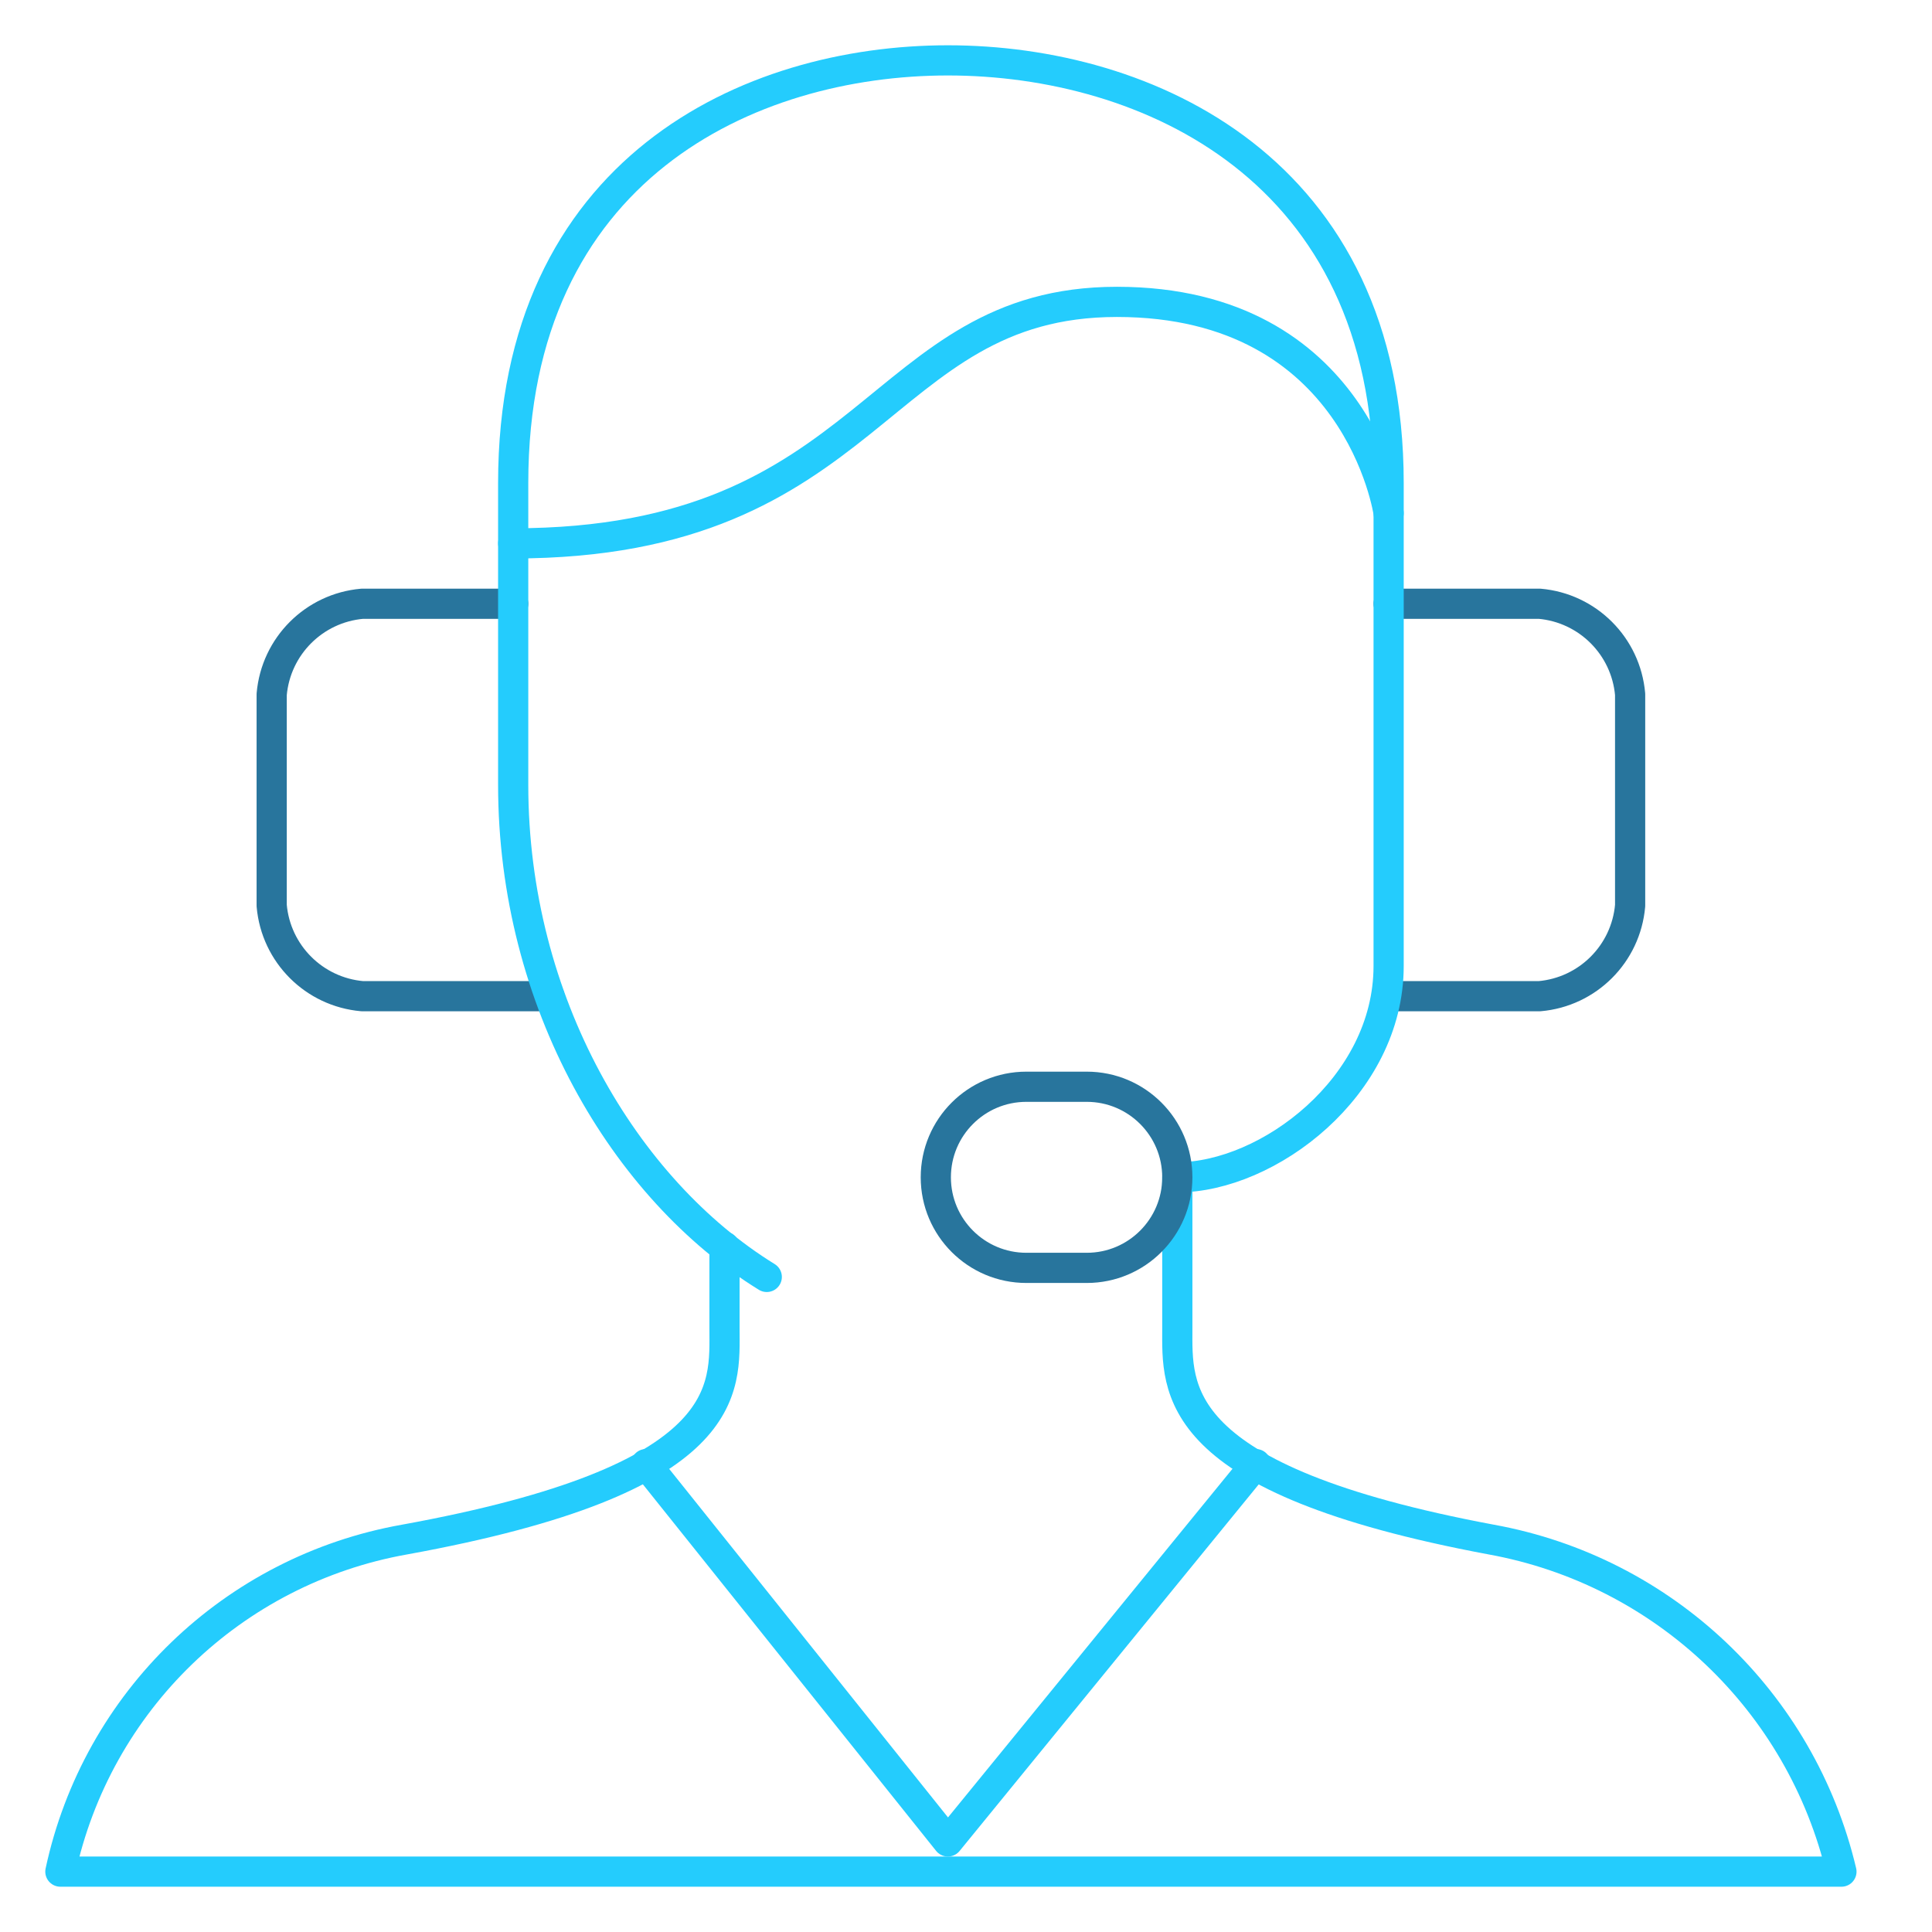
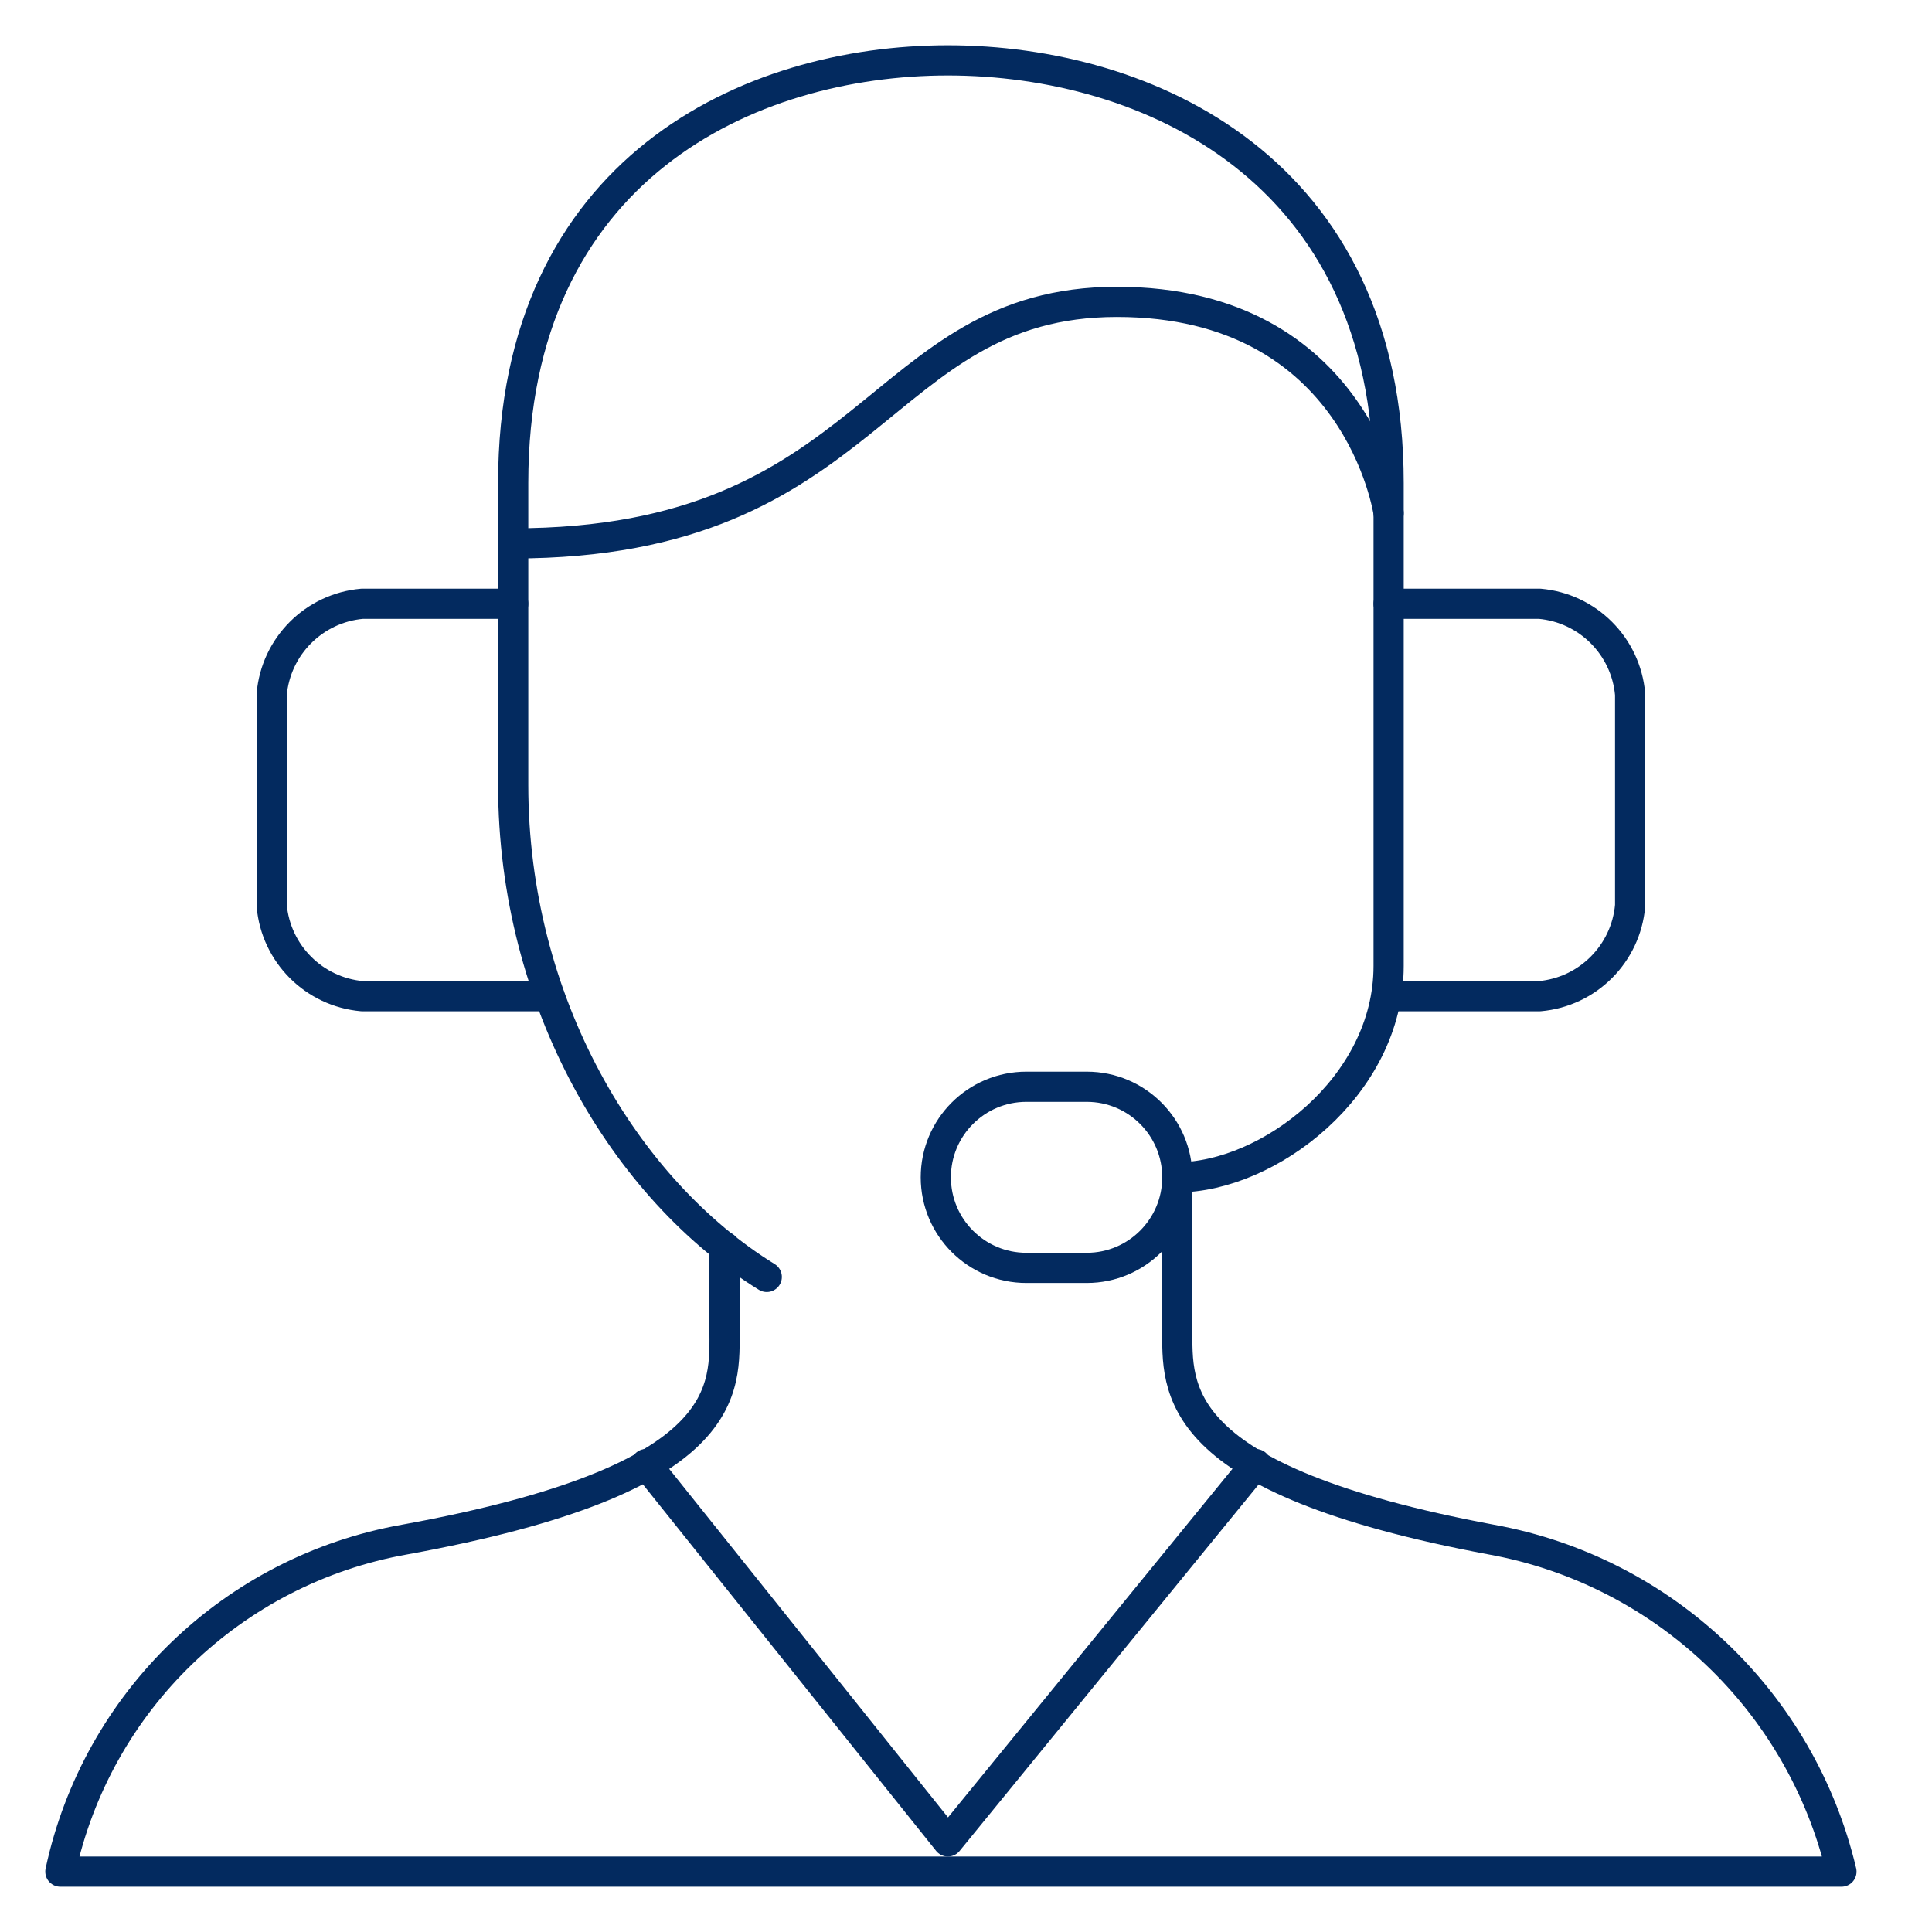
<svg xmlns="http://www.w3.org/2000/svg" viewBox="0 0 64 64" aria-labelledby="title" aria-describedby="desc" role="img" width="64" height="64">
-   <path data-name="layer2" d="M46 33h5a3.3 3.3 0 0 0 3-3v-7a3.3 3.3 0 0 0-3-3h-5m-29 0h-5a3.3 3.3 0 0 0-3 3v7a3.3 3.3 0 0 0 3 3h6.2" fill="none" stroke="#28759d" stroke-miterlimit="10" stroke-width="1" stroke-linejoin="round" stroke-linecap="round" />
-   <path data-name="layer1" d="M25.4 42.3C20.7 39.4 17 33.2 17 26V16C17 5.6 24.8 2 31.4 2 38 2 46 5.6 46 16v16c0 4-4 7-7 7" fill="none" stroke="#24ccfd" stroke-miterlimit="10" stroke-width="1" stroke-linejoin="round" stroke-linecap="round" />
-   <path data-name="layer1" d="M24 41.3V44c0 2 .4 5-10.6 7A14.2 14.2 0 0 0 2 62h59a14.6 14.6 0 0 0-11.6-11C38.7 49 39 46 39 44v-5" fill="none" stroke="#24ccfd" stroke-miterlimit="10" stroke-width="1" stroke-linejoin="round" stroke-linecap="round" />
-   <path data-name="layer2" d="M39 39a3 3 0 0 0-3-3h-2a3 3 0 0 0-3 3 3 3 0 0 0 3 3h2a3 3 0 0 0 3-3z" fill="none" stroke="#28759d" stroke-miterlimit="10" stroke-width="1" stroke-linejoin="round" stroke-linecap="round" />
-   <path data-name="layer1" fill="none" stroke="#24ccfd" stroke-miterlimit="10" stroke-width="1" d="M21.4 48.5l10 12.5 10.2-12.5M17 18c12 0 12-8 20-8s9 7 9 7" stroke-linejoin="round" stroke-linecap="round" />
+   <path data-name="layer2" d="M46 33h5a3.3 3.3 0 0 0 3-3v-7a3.3 3.3 0 0 0-3-3h-5m-29 0h-5a3.3 3.3 0 0 0-3 3v7a3.3 3.3 0 0 0 3 3h6.2" fill="none" stroke="#032a5f" stroke-miterlimit="10" stroke-width="1" stroke-linejoin="round" stroke-linecap="round" />
+   <path data-name="layer1" d="M25.4 42.3C20.7 39.4 17 33.2 17 26V16C17 5.6 24.8 2 31.4 2 38 2 46 5.6 46 16v16c0 4-4 7-7 7" fill="none" stroke="#032a5f" stroke-miterlimit="10" stroke-width="1" stroke-linejoin="round" stroke-linecap="round" />
+   <path data-name="layer1" d="M24 41.3V44c0 2 .4 5-10.6 7A14.2 14.2 0 0 0 2 62h59a14.6 14.6 0 0 0-11.6-11C38.7 49 39 46 39 44v-5" fill="none" stroke="#032a5f" stroke-miterlimit="10" stroke-width="1" stroke-linejoin="round" stroke-linecap="round" />
+   <path data-name="layer2" d="M39 39a3 3 0 0 0-3-3h-2a3 3 0 0 0-3 3 3 3 0 0 0 3 3h2a3 3 0 0 0 3-3z" fill="none" stroke="#032a5f" stroke-miterlimit="10" stroke-width="1" stroke-linejoin="round" stroke-linecap="round" />
+   <path data-name="layer1" fill="none" stroke="#032a5f" stroke-miterlimit="10" stroke-width="1" d="M21.4 48.5l10 12.5 10.2-12.5M17 18c12 0 12-8 20-8s9 7 9 7" stroke-linejoin="round" stroke-linecap="round" />
</svg>
